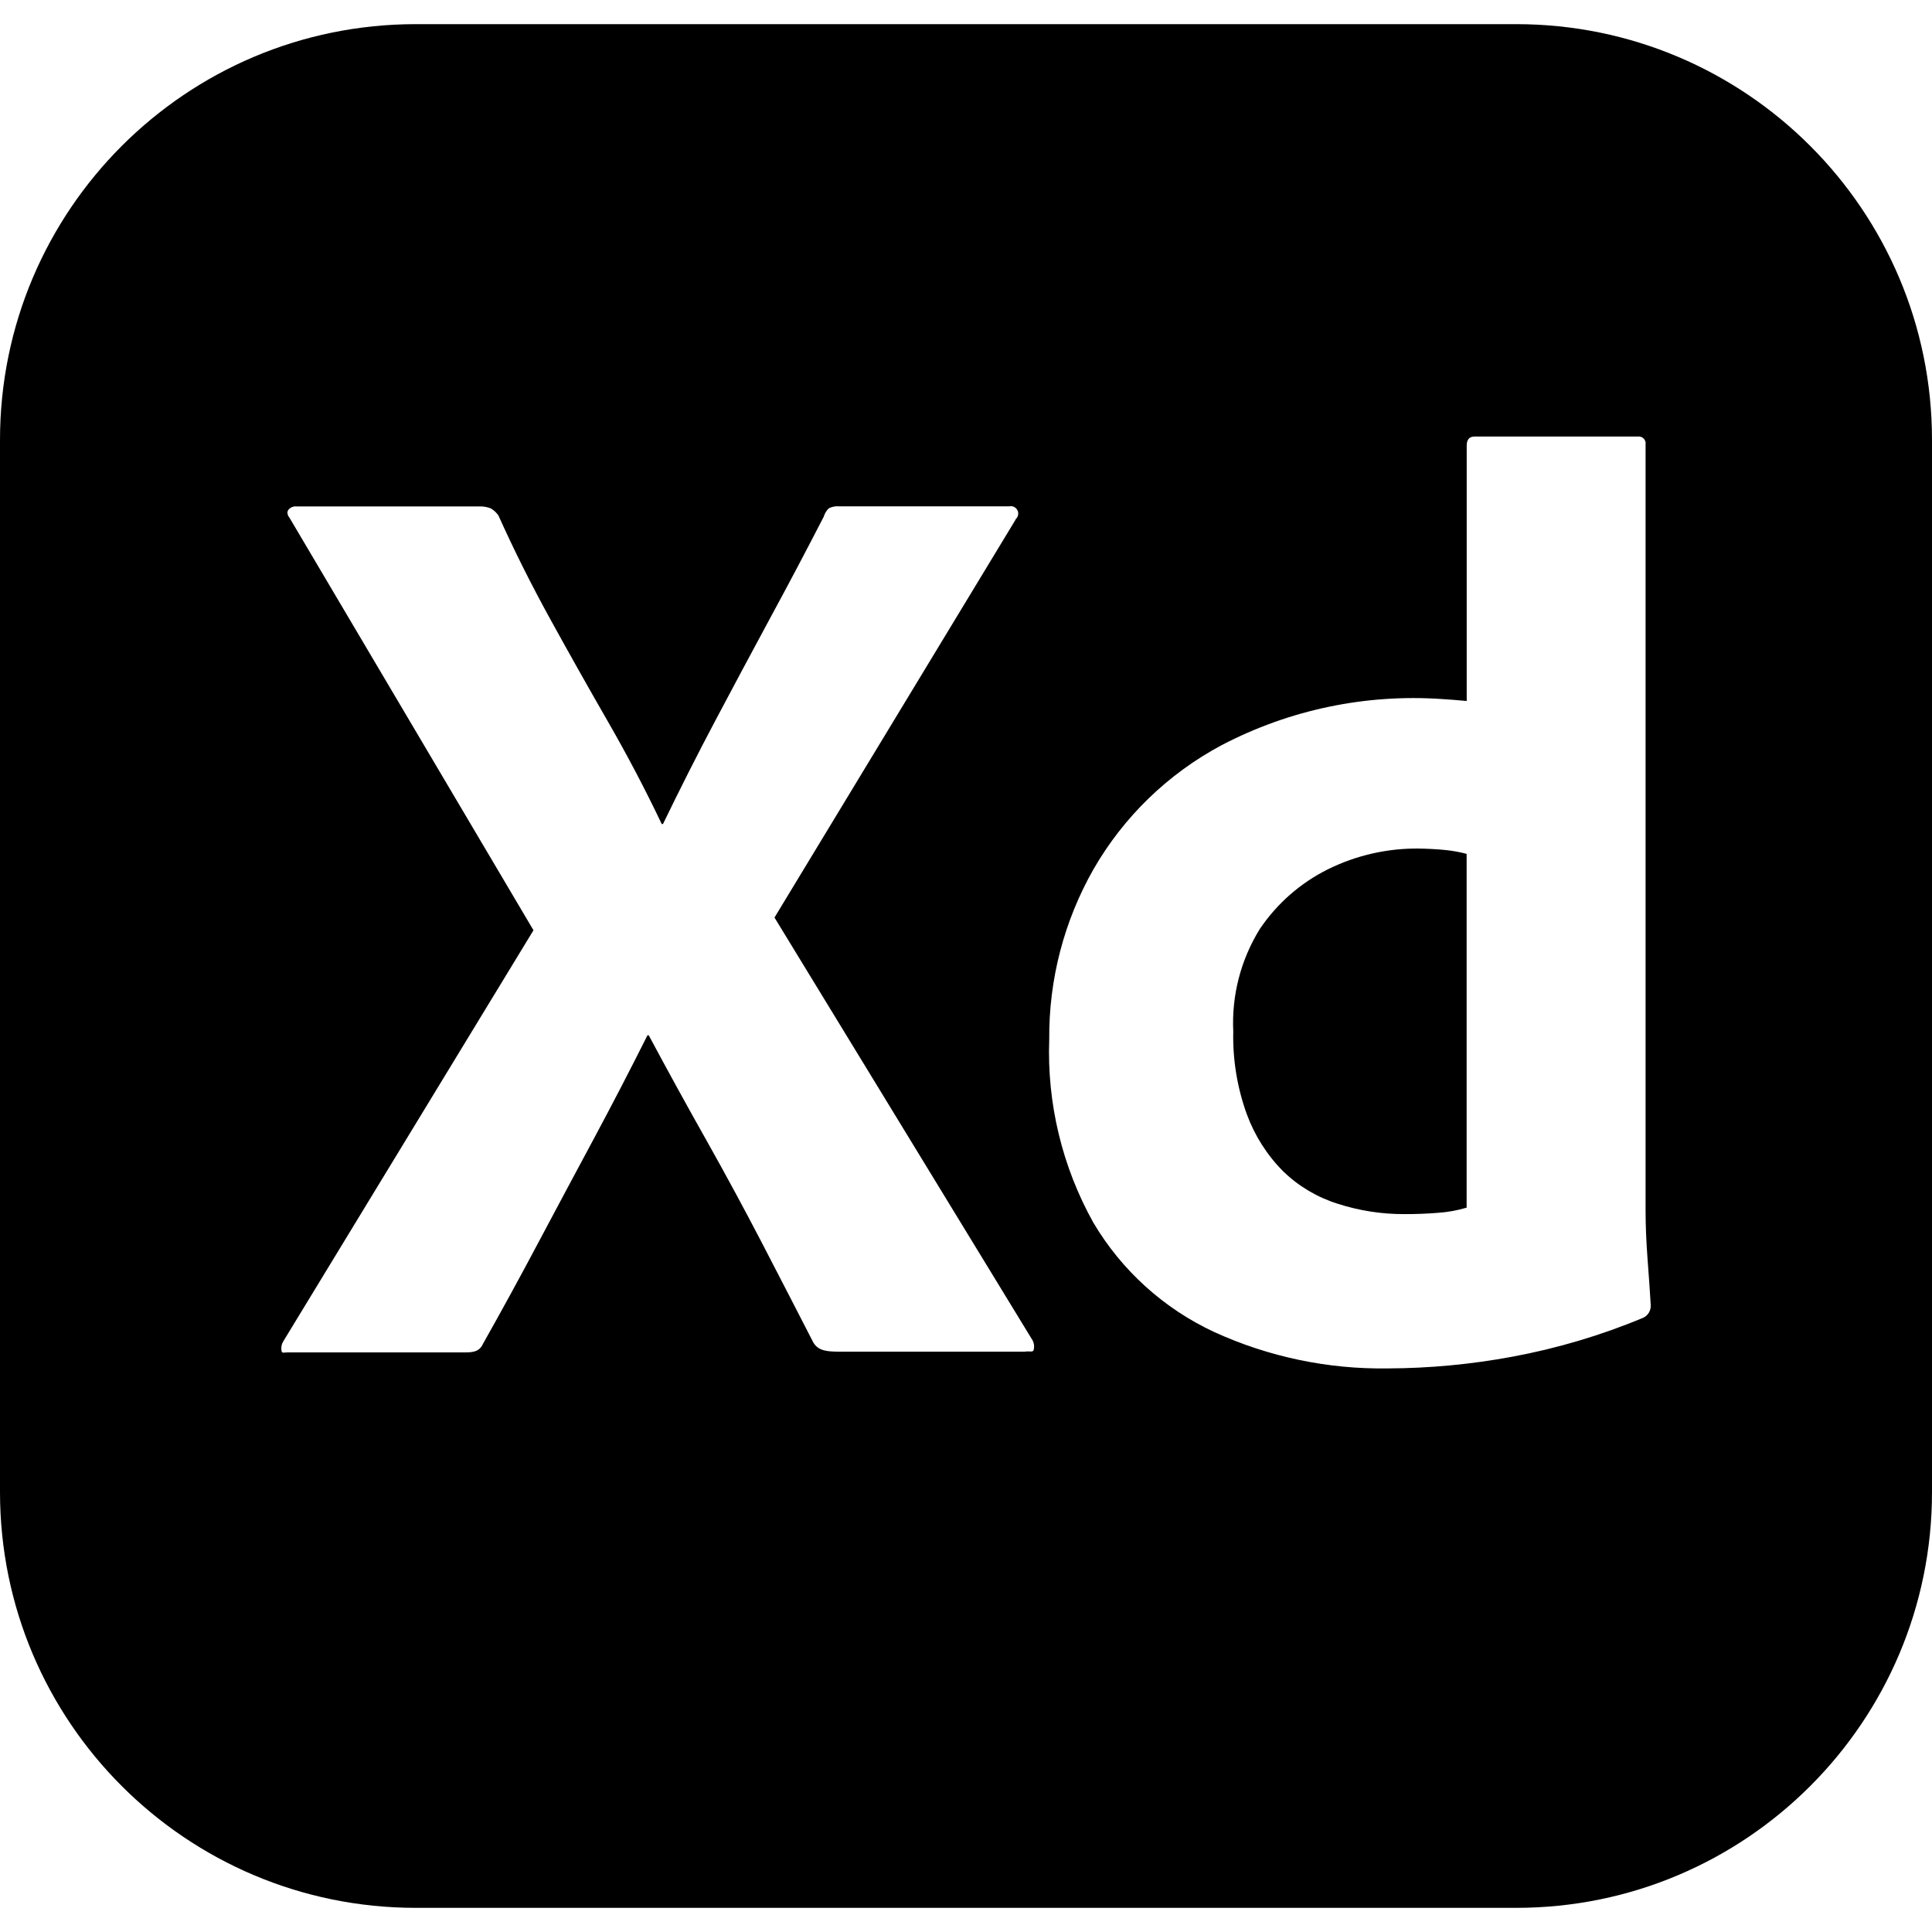
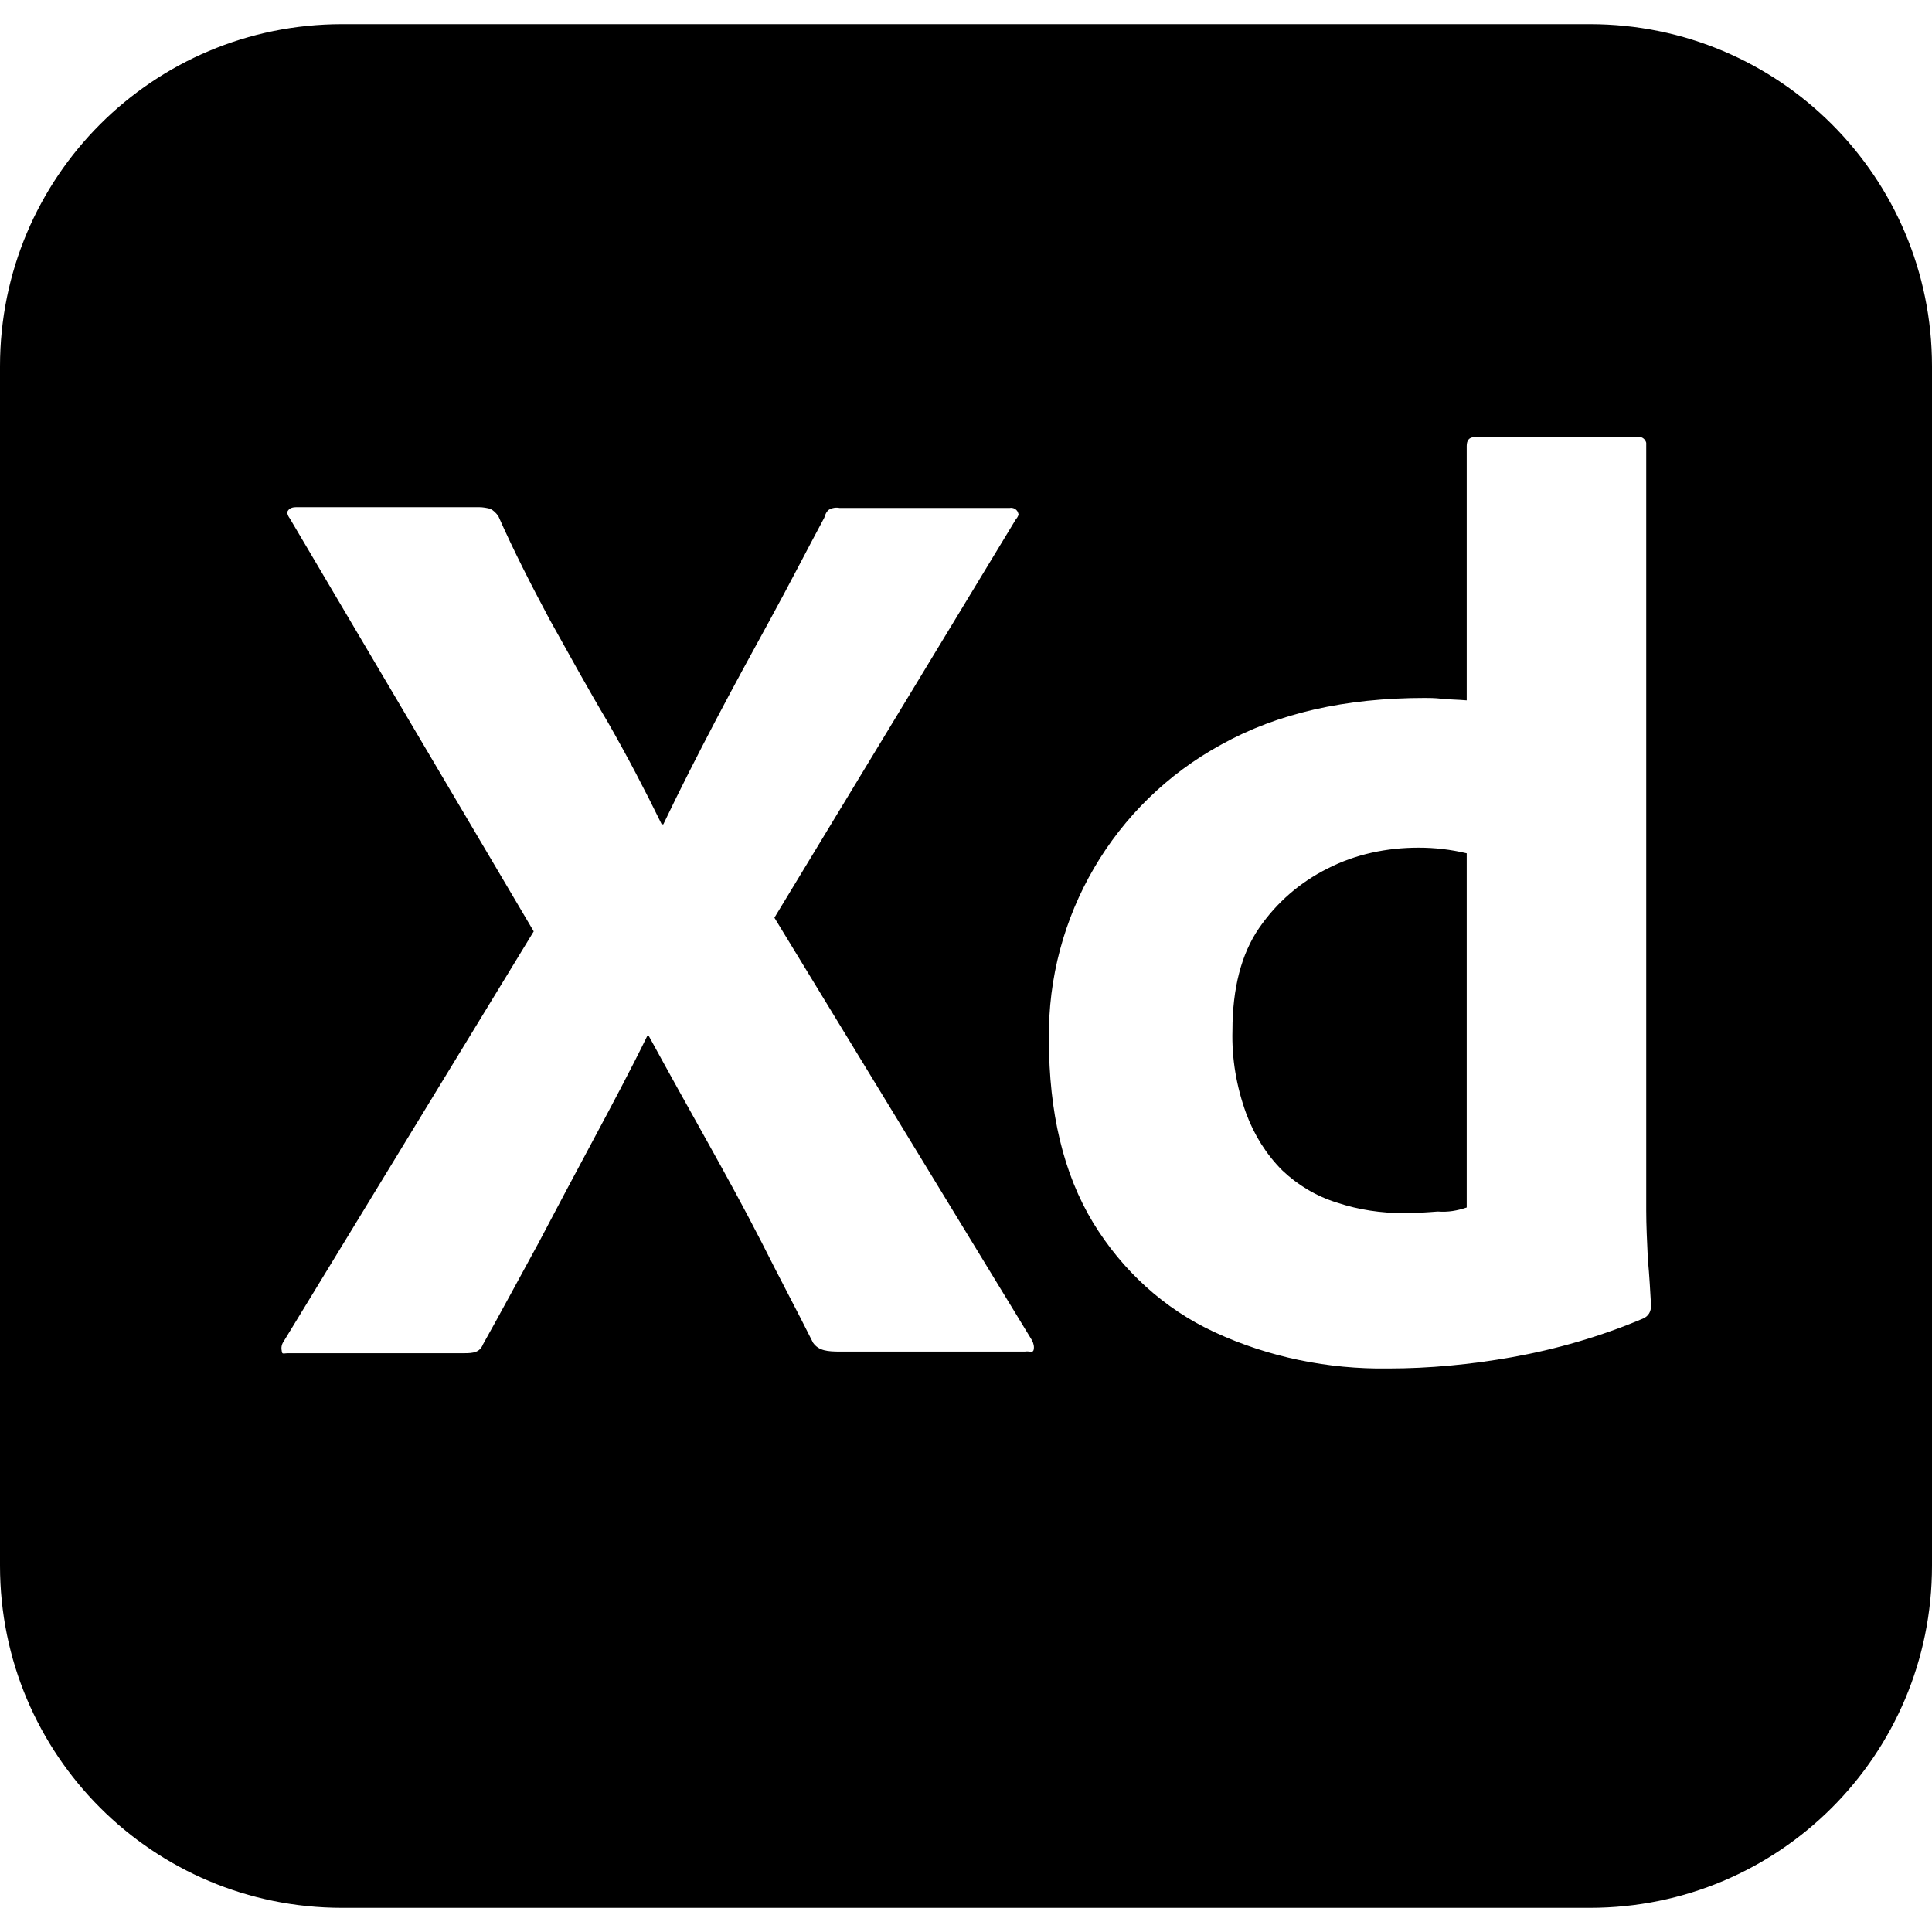
<svg xmlns="http://www.w3.org/2000/svg" viewBox="0 0 24 24">
-   <path d="M18.835.3H5.165A5.165 5.165 0 0 0 0 5.465v13.07A5.165 5.165 0 0 0 5.165 23.7h13.67A5.165 5.165 0 0 0 24 18.535V5.465A5.165 5.165 0 0 0 18.835.3zm-6.106 16.491h-2.287c-.16 0-.274-.006-.338-.113-.215-.419-.43-.835-.644-1.248a45.137 45.137 0 0 0-.684-1.264 66.961 66.961 0 0 1-.717-1.305h-.016a52.7 52.7 0 0 1-.668 1.288c-.23.429-.459.856-.684 1.28A54.85 54.85 0 0 1 6 16.693c-.044.097-.119.107-.227.107H3.568c-.043 0-.067.017-.072-.026a.166.166 0 0 1 .024-.113l3.107-5.105L3.6 6.438c-.033-.043-.038-.078-.016-.107a.115.115 0 0 1 .097-.04h2.27a.36.36 0 0 1 .145.024.292.292 0 0 1 .096.089c.193.43.408.859.644 1.288.236.429.475.853.716 1.272.241.419.464.843.668 1.272h.016c.213-.44.43-.869.652-1.288.222-.419.447-.84.676-1.264.231-.425.453-.847.668-1.264a.246.246 0 0 1 .064-.106.239.239 0 0 1 .129-.024h2.109a.093.093 0 0 1 .112.067.093.093 0 0 1-.031.094l.001.004-2.995 4.943 3.204 5.249c.021.037.026.08.016.121-.01.036-.047.012-.112.023zm7.681-.42a8.02 8.02 0 0 1-1.626.483 8.63 8.63 0 0 1-1.547.145 5.006 5.006 0 0 1-2.149-.45 3.421 3.421 0 0 1-1.506-1.361 4.348 4.348 0 0 1-.548-2.278 4.202 4.202 0 0 1 .548-2.109 4.018 4.018 0 0 1 1.595-1.545 5.139 5.139 0 0 1 2.737-.572c.086.005.188.013.306.024V5.536c0-.075.032-.113.097-.113h2.028a.086.086 0 0 1 .097.073.096.096 0 0 1 0 .024v9.517c0 .183.008.381.024.596.016.214.03.407.04.579a.163.163 0 0 1-.096.159zm-2.457-5.812c.09.009.179.025.266.048v4.395a1.634 1.634 0 0 1-.354.064 4.965 4.965 0 0 1-.419.016 2.656 2.656 0 0 1-.83-.129 1.714 1.714 0 0 1-.676-.402 1.973 1.973 0 0 1-.451-.708 2.83 2.83 0 0 1-.169-1.031 2.217 2.217 0 0 1 .33-1.272c.213-.316.504-.571.845-.741.35-.173.736-.262 1.127-.258.111.002.221.007.331.018z" />
+   <path d="M4.25.3C1.9.3 0 2.2 0 4.55v14.9c0 2.35 1.9 4.25 4.25 4.25h15.5c2.35 0 4.25-1.9 4.25-4.25V4.55C24 2.2 22.1.3 19.75.3Zm14.07 5.13h2.03c.05-.01.09.03.1.07v9.54c0 .18.01.38.02.6.02.21.03.41.04.58 0 .07-.03.13-.1.16-.52.22-1.07.38-1.63.48-.51.09-1.02.14-1.54.14-.74.01-1.48-.14-2.15-.45-.63-.29-1.15-.77-1.51-1.36-.37-.61-.55-1.37-.55-2.28a4.107 4.107 0 0 1 2.14-3.66c.7-.39 1.54-.58 2.53-.58.05 0 .12 0 .21.01s.19.01.31.02V5.54c0-.07.03-.11.1-.11zM3.68 6.3h2.27c.05 0 .1.01.14.02.04.02.07.05.1.09.19.43.41.86.64 1.29.24.43.47.85.72 1.27.24.42.46.84.67 1.27h.02c.21-.44.43-.87.65-1.29.22-.42.45-.84.68-1.26.23-.42.45-.85.67-1.26.01-.04.03-.08.06-.1a.19.19 0 0 1 .13-.02h2.11c.05-.01.1.02.11.07.01.01-.01.05-.03.07l-3 4.95 3.2 5.25c.02.04.03.08.02.12-.01.04-.05.01-.11.02h-2.29c-.16 0-.27-.01-.34-.11-.21-.42-.43-.83-.64-1.25-.21-.41-.44-.83-.68-1.26-.24-.43-.48-.86-.72-1.3h-.02c-.21.43-.44.86-.67 1.29-.23.43-.46.86-.68 1.28-.23.42-.46.85-.69 1.26-.04.1-.12.11-.23.11h-2.2c-.04 0-.07.02-.07-.03a.14.14 0 0 1 .02-.11l3.11-5.1L3.6 6.44c-.03-.04-.04-.08-.02-.1.02-.03.06-.04.1-.04zm13.94 4.23c-.39 0-.78.08-1.13.26-.34.17-.63.42-.85.74-.22.32-.33.75-.33 1.27-.01.35.05.7.17 1.03.1.27.25.51.45.71.19.18.42.32.68.4.27.09.55.13.83.13.15 0 .29-.01.42-.02.13.01.24-.01.36-.05v-4.4a2.558 2.558 0 0 0-.6-.07Z" />
</svg>
